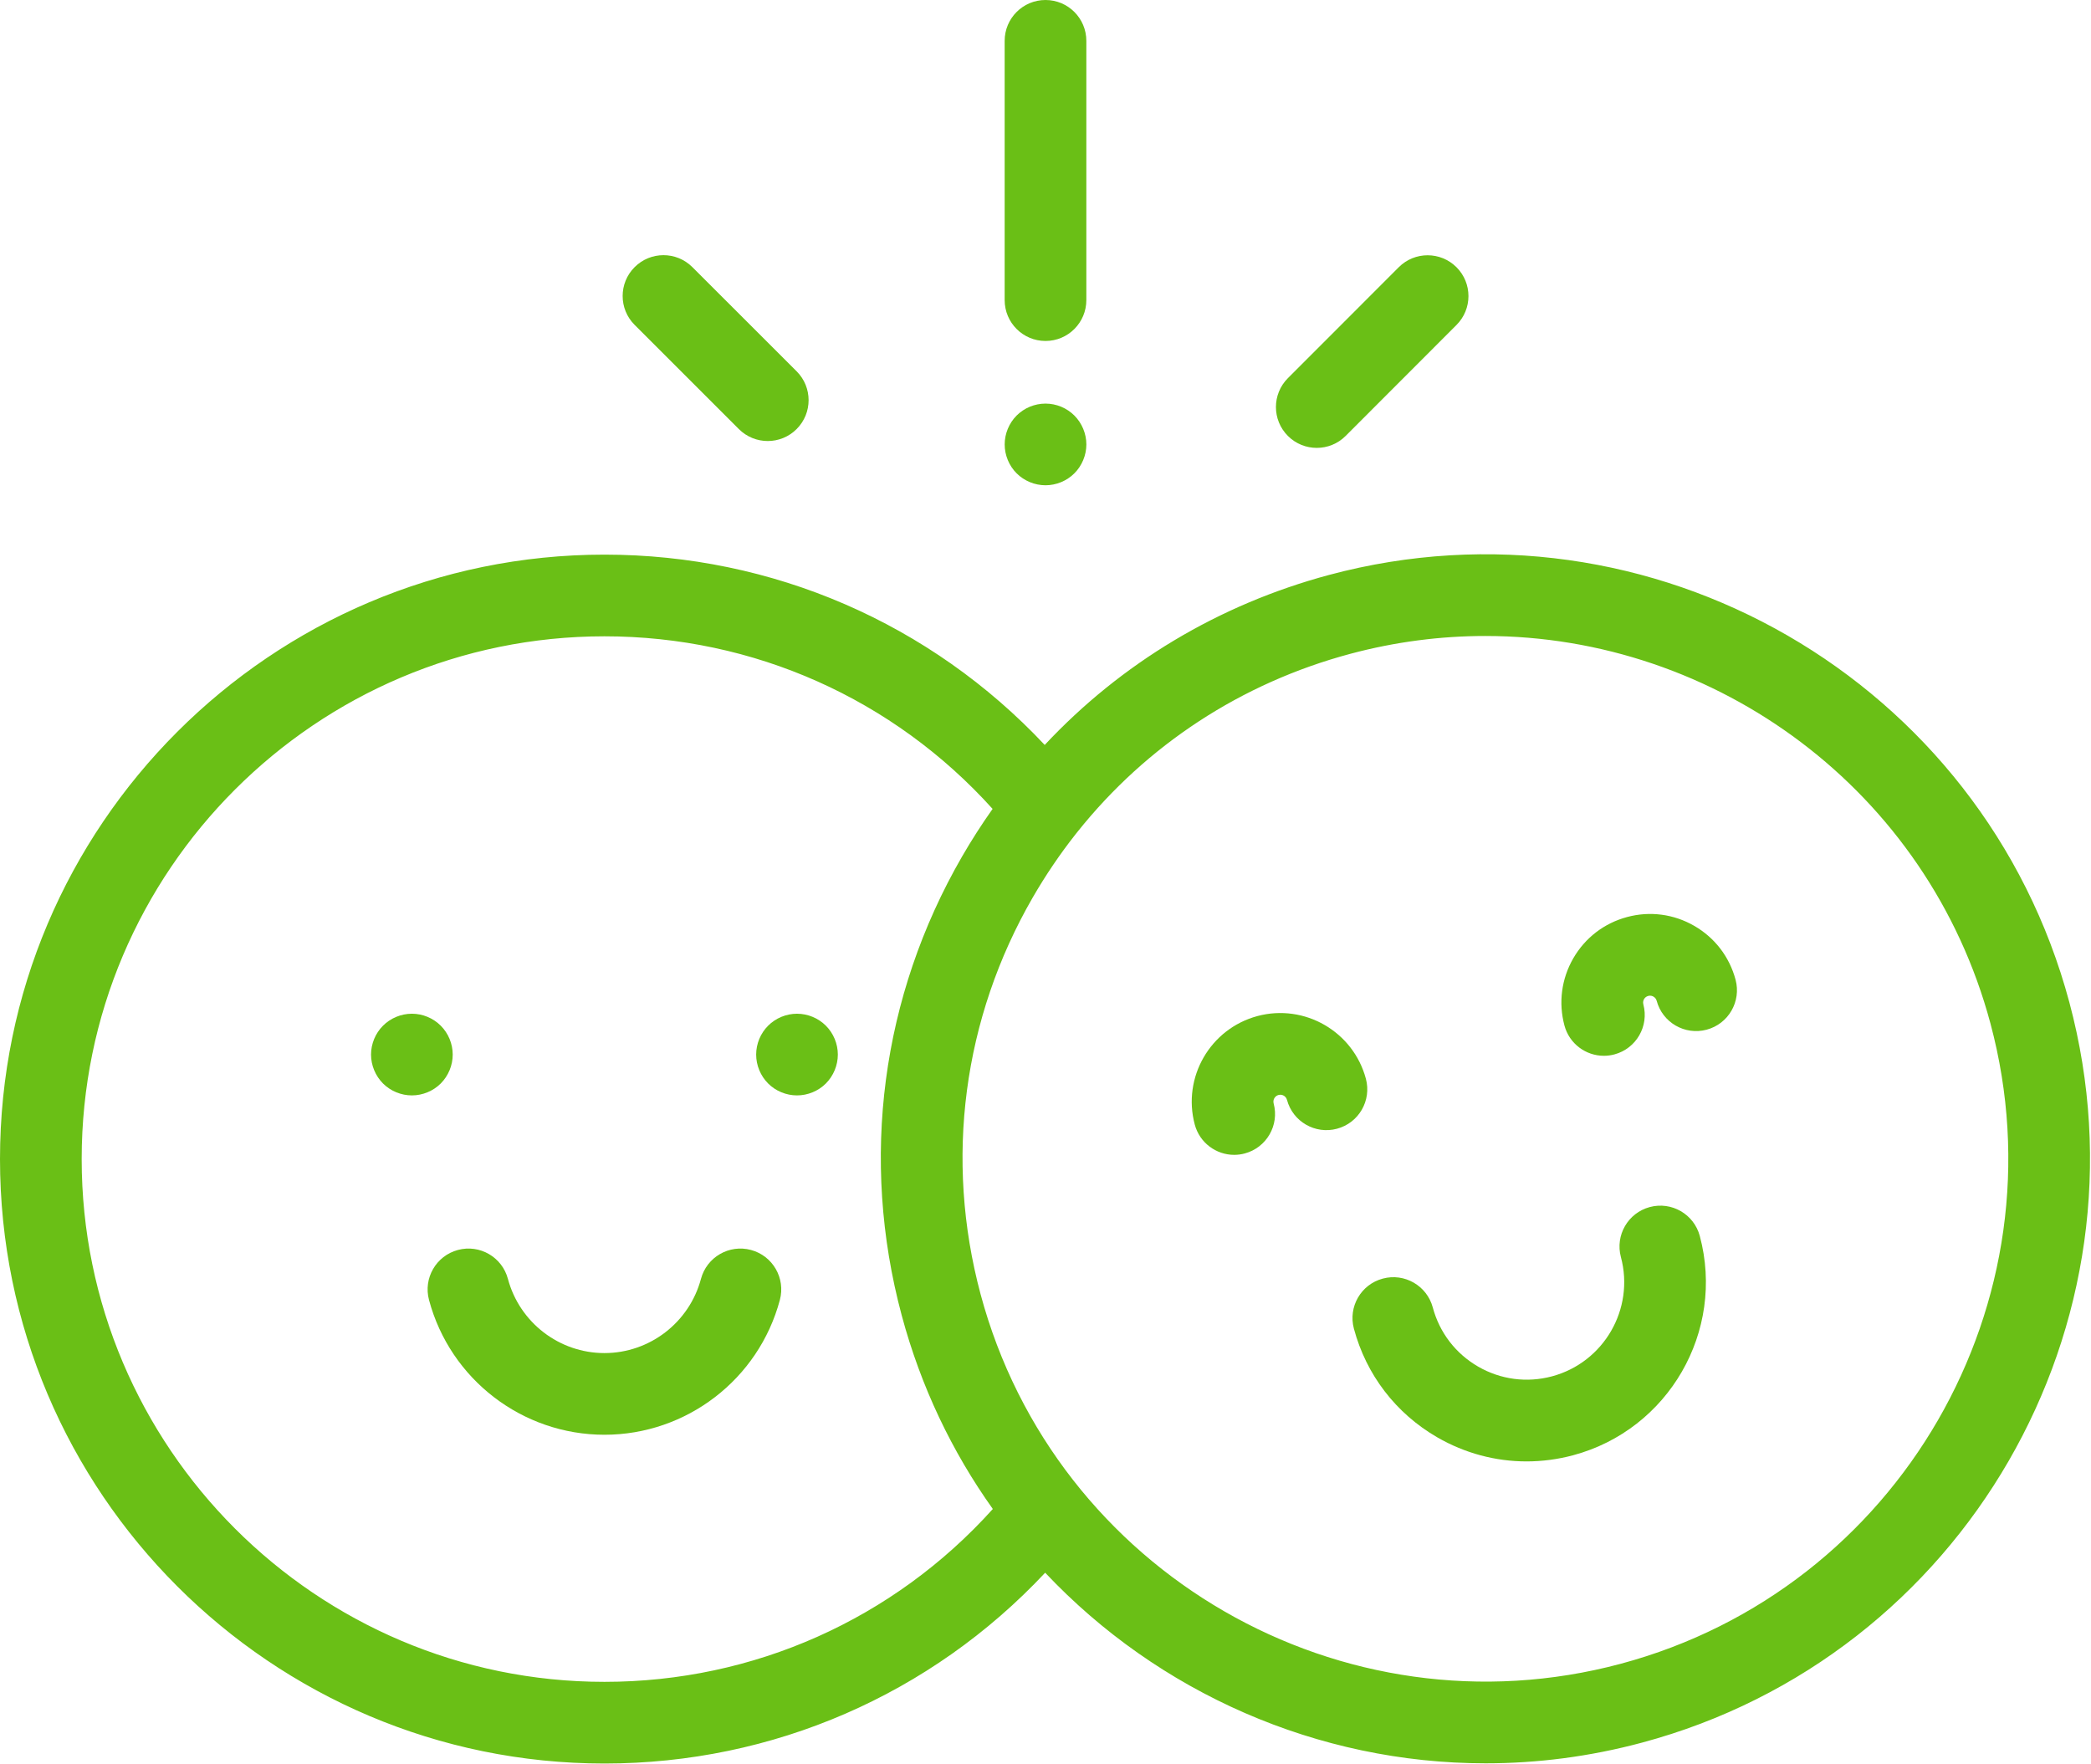
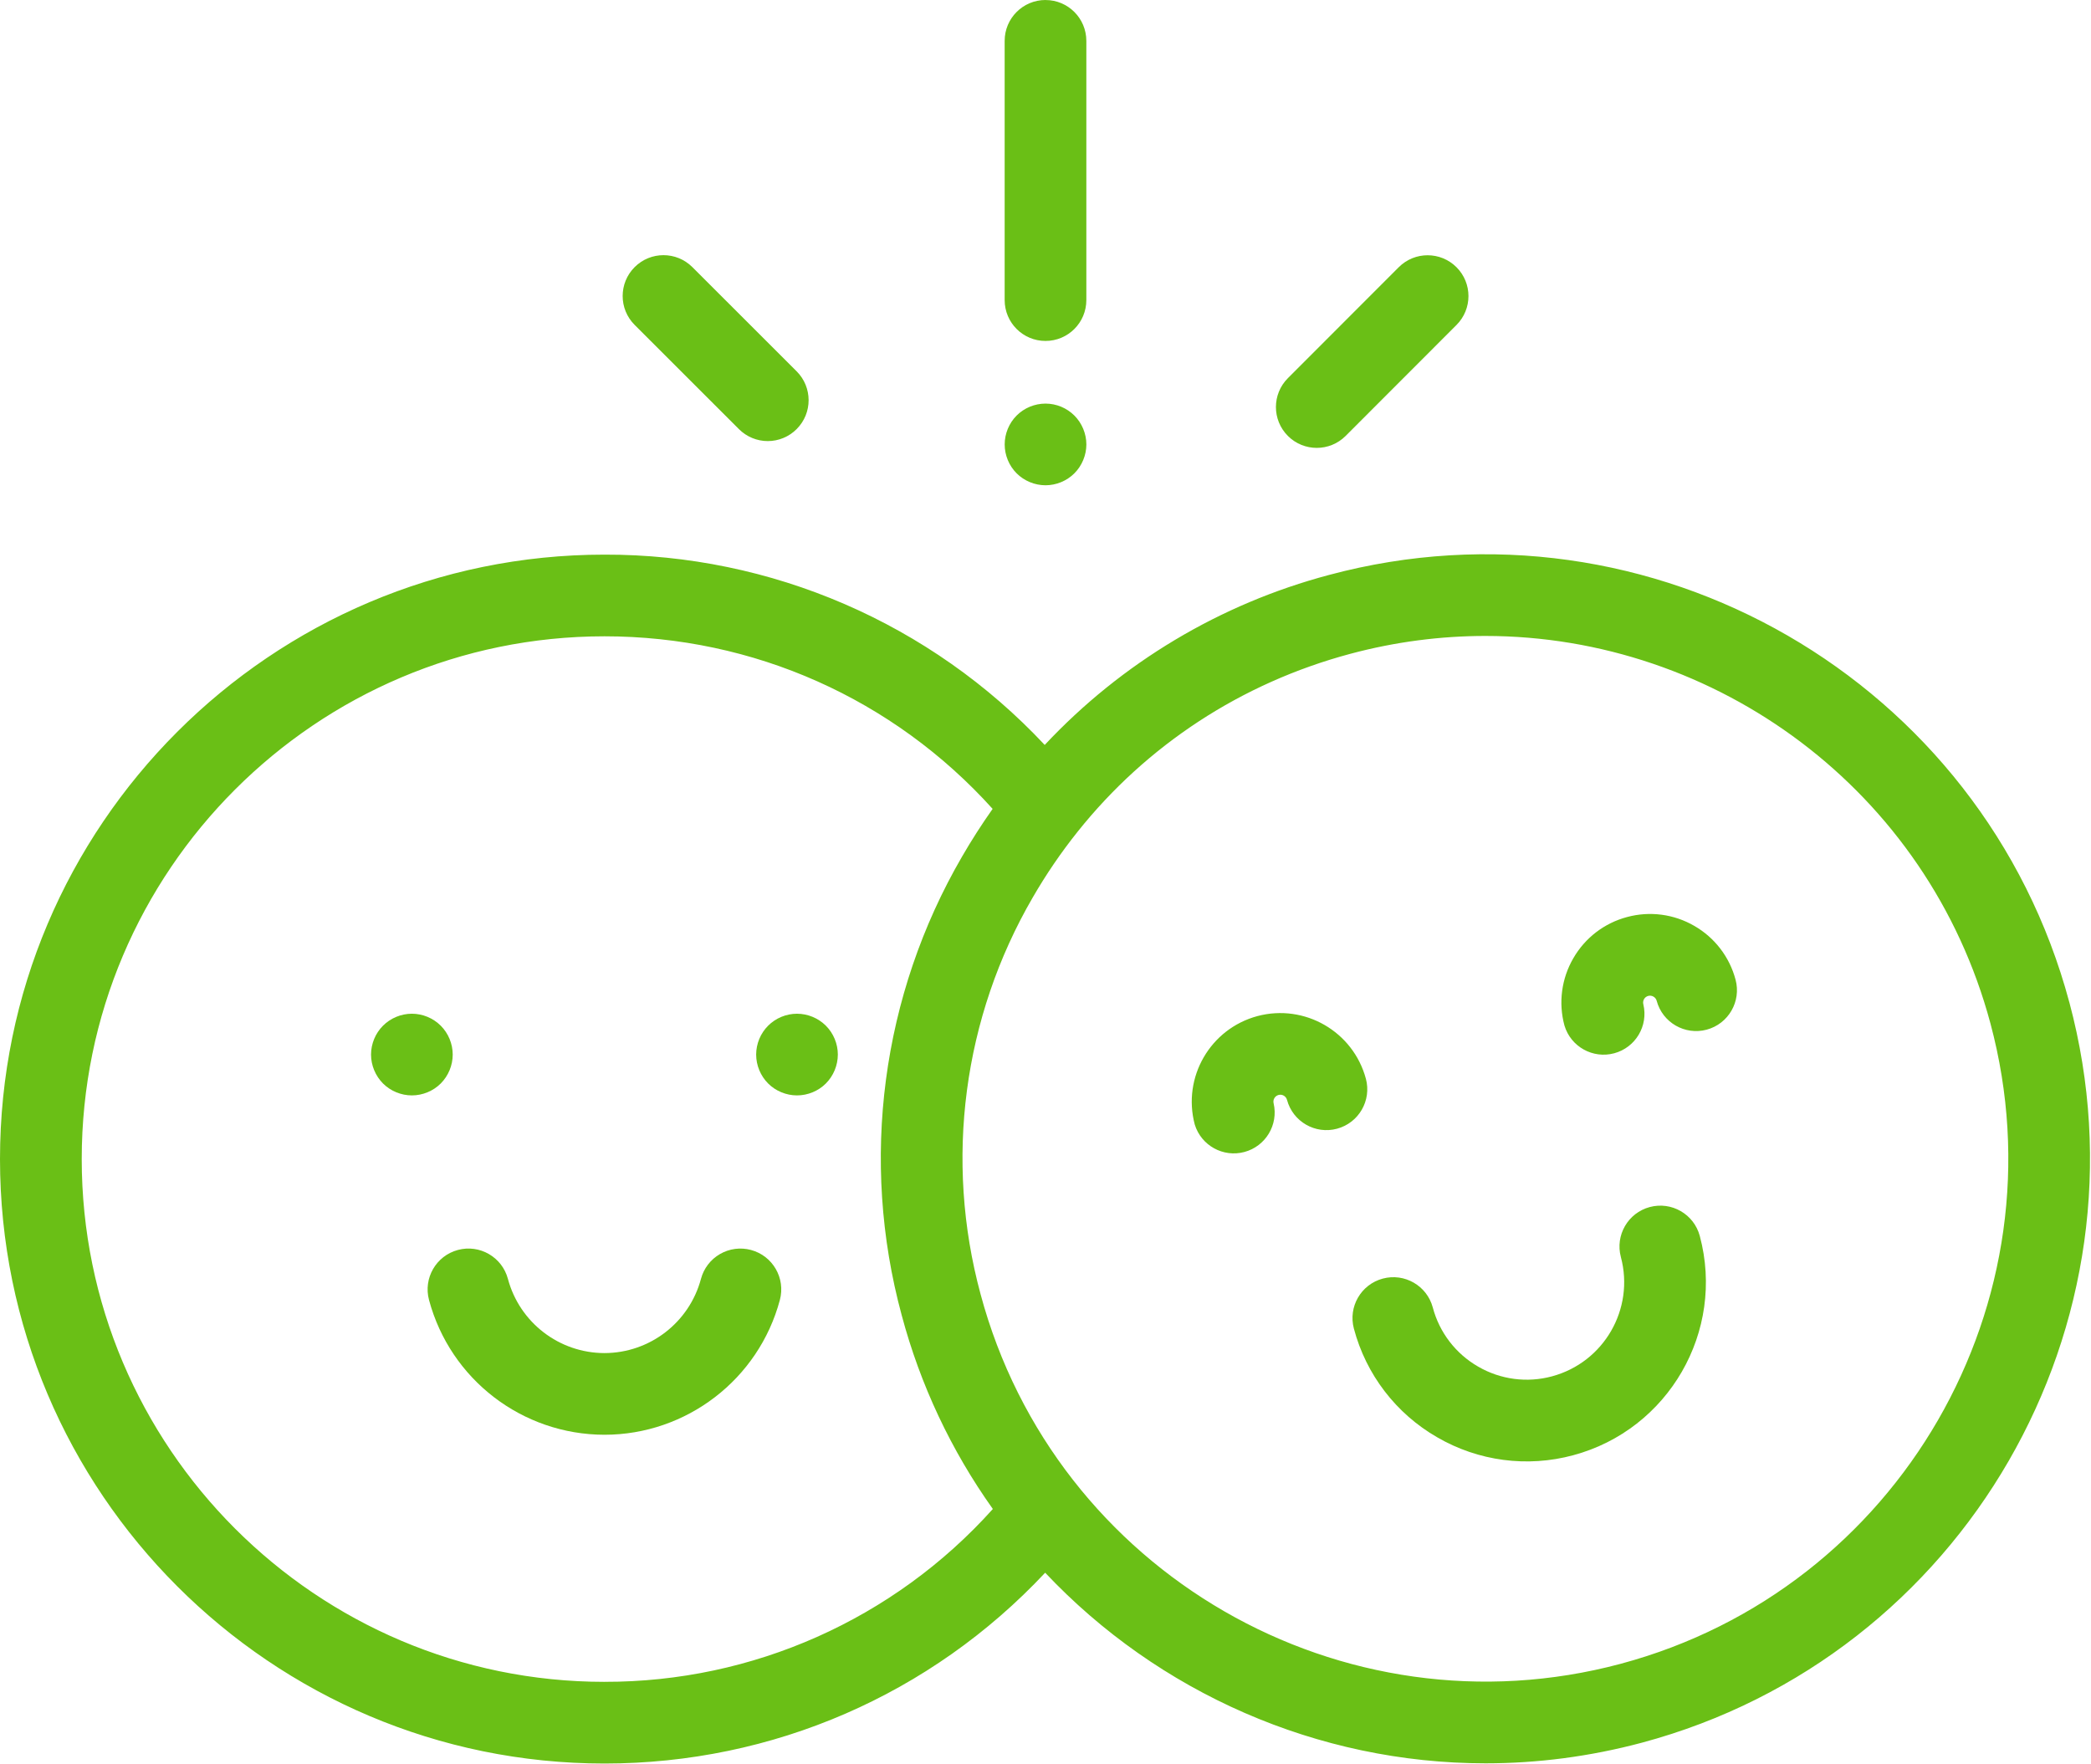
- <svg xmlns="http://www.w3.org/2000/svg" width="83" height="70" viewBox="0 0 83 70" fill="none">
-   <path d="M17.495 40.713C17.194 40.411 16.777 40.238 16.349 40.238C15.923 40.238 15.504 40.411 15.203 40.713C14.901 41.014 14.728 41.433 14.728 41.859C14.728 42.287 14.902 42.703 15.203 43.007C15.505 43.308 15.923 43.48 16.349 43.48C16.775 43.48 17.194 43.308 17.495 43.007C17.797 42.703 17.97 42.287 17.97 41.859C17.97 41.433 17.797 41.014 17.495 40.713Z" fill="#6ABF16" />
-   <path d="M32.782 40.713C32.481 40.411 32.062 40.238 31.636 40.238C31.21 40.238 30.791 40.411 30.49 40.713C30.188 41.014 30.015 41.433 30.015 41.859C30.015 42.287 30.188 42.703 30.49 43.007C30.791 43.308 31.21 43.48 31.636 43.48C32.062 43.48 32.481 43.308 32.782 43.007C33.084 42.703 33.257 42.285 33.257 41.859C33.257 41.433 33.084 41.014 32.782 40.713Z" fill="#6ABF16" />
-   <path d="M29.809 49.615C28.944 49.383 28.055 49.898 27.824 50.762C27.361 52.496 25.785 53.708 23.993 53.708C22.2 53.708 20.625 52.496 20.161 50.762C19.93 49.897 19.042 49.383 18.177 49.615C17.312 49.846 16.798 50.734 17.029 51.599C17.87 54.75 20.734 56.95 23.993 56.95C27.251 56.95 30.115 54.75 30.956 51.599C31.187 50.734 30.673 49.846 29.809 49.615Z" fill="#6ABF16" />
-   <path d="M41.5 0C40.605 0 39.879 0.726 39.879 1.621V11.912C39.879 12.808 40.605 13.534 41.5 13.534C42.395 13.534 43.121 12.808 43.121 11.912V1.621C43.121 0.726 42.395 0 41.5 0Z" fill="#6ABF16" />
-   <path d="M42.647 16.495C42.345 16.192 41.927 16.02 41.501 16.02C41.073 16.02 40.656 16.192 40.353 16.495C40.052 16.797 39.88 17.215 39.88 17.641C39.88 18.067 40.052 18.486 40.353 18.787C40.656 19.089 41.073 19.262 41.501 19.262C41.927 19.262 42.346 19.089 42.647 18.787C42.948 18.486 43.122 18.067 43.122 17.641C43.122 17.215 42.948 16.797 42.647 16.495Z" fill="#6ABF16" />
-   <path d="M31.621 14.738L27.483 10.603C26.849 9.97 25.823 9.97 25.19 10.604C24.557 11.237 24.557 12.263 25.191 12.896L29.329 17.032C29.646 17.348 30.061 17.506 30.475 17.506C30.89 17.506 31.306 17.347 31.622 17.03C32.255 16.397 32.255 15.371 31.621 14.738Z" fill="#6ABF16" />
-   <path d="M57.814 10.607C57.18 9.974 56.154 9.974 55.521 10.608L51.121 15.011C50.488 15.645 50.489 16.671 51.122 17.304C51.438 17.62 51.853 17.778 52.268 17.778C52.683 17.778 53.098 17.62 53.414 17.303L57.814 12.899C58.447 12.266 58.447 11.24 57.814 10.607Z" fill="#6ABF16" />
-   <path d="M82.141 39.786C78.717 27.007 65.535 19.397 52.756 22.821C48.37 23.997 44.495 26.333 41.469 29.569C36.941 24.746 30.674 22.015 23.993 22.015C10.763 22.015 0 32.778 0 46.007C0 59.237 10.763 70 23.993 70C30.68 70 36.957 67.26 41.487 62.426C45.972 67.182 52.298 69.992 58.971 69.992C61.021 69.992 63.104 69.727 65.175 69.171C77.954 65.747 85.565 52.565 82.141 39.786ZM23.993 66.758C12.551 66.758 3.242 57.449 3.242 46.007C3.242 34.565 12.551 25.257 23.993 25.257C29.916 25.257 35.463 27.739 39.4 32.108C38.97 32.716 38.565 33.347 38.187 34C34.983 39.55 34.132 46.016 35.791 52.206C36.552 55.047 37.795 57.632 39.409 59.897C35.471 64.272 29.918 66.758 23.993 66.758ZM64.336 66.04C53.285 69 41.884 62.419 38.922 51.367C37.488 46.013 38.224 40.421 40.995 35.621C41.507 34.736 42.076 33.897 42.698 33.108C42.725 33.077 42.75 33.045 42.774 33.013C45.518 29.577 49.269 27.112 53.595 25.953C55.387 25.473 57.188 25.244 58.961 25.244C68.122 25.244 76.528 31.366 79.009 40.626C81.97 51.678 75.388 63.078 64.336 66.04Z" fill="#6ABF16" />
-   <path d="M54.217 42.818C53.715 40.945 51.784 39.829 49.911 40.331C48.038 40.834 46.923 42.765 47.425 44.638C47.619 45.362 48.274 45.84 48.989 45.84C49.128 45.84 49.27 45.822 49.41 45.784C50.275 45.552 50.788 44.664 50.556 43.799C50.517 43.653 50.604 43.502 50.75 43.463C50.84 43.439 50.913 43.465 50.958 43.491C51.002 43.517 51.061 43.566 51.085 43.657C51.317 44.522 52.206 45.035 53.071 44.803C53.936 44.572 54.449 43.683 54.217 42.818Z" fill="#6ABF16" />
-   <path d="M68.891 38.886C68.648 37.979 68.067 37.221 67.253 36.751C66.44 36.281 65.492 36.156 64.585 36.4C63.678 36.643 62.92 37.224 62.45 38.038C61.981 38.851 61.856 39.799 62.099 40.706C62.293 41.43 62.948 41.908 63.664 41.908C63.803 41.908 63.944 41.89 64.085 41.852C64.949 41.62 65.462 40.732 65.231 39.867C65.207 39.776 65.232 39.704 65.258 39.659C65.284 39.614 65.334 39.556 65.424 39.531C65.515 39.507 65.588 39.533 65.632 39.559C65.677 39.585 65.736 39.635 65.76 39.725C65.992 40.59 66.88 41.103 67.745 40.871C68.61 40.64 69.123 39.751 68.891 38.886Z" fill="#6ABF16" />
-   <path d="M67.471 49.058C67.239 48.193 66.35 47.68 65.486 47.912C64.621 48.144 64.108 49.032 64.34 49.897C64.891 51.956 63.665 54.079 61.606 54.631C60.609 54.898 59.567 54.761 58.673 54.245C57.779 53.728 57.14 52.895 56.873 51.898C56.641 51.033 55.752 50.519 54.887 50.752C54.022 50.983 53.509 51.872 53.741 52.737C54.232 54.571 55.408 56.103 57.052 57.053C58.147 57.685 59.363 58.008 60.595 58.008C61.212 58.008 61.834 57.927 62.446 57.763C66.231 56.748 68.486 52.843 67.471 49.058Z" fill="#6ABF16" />
+ <svg xmlns="http://www.w3.org/2000/svg" width="83" height="70" fill="none">
+   <path d="M17.495 40.713a1.63 1.63 0 00-1.146-.475c-.426 0-.845.173-1.146.475-.302.301-.475.72-.475 1.146 0 .428.174.844.475 1.148.302.301.72.473 1.146.473.426 0 .845-.172 1.146-.473.302-.304.475-.72.475-1.148 0-.426-.173-.845-.475-1.146zM32.782 40.713a1.633 1.633 0 00-1.146-.475c-.426 0-.845.173-1.146.475-.302.301-.475.72-.475 1.146 0 .428.173.844.475 1.148.302.301.72.473 1.146.473.426 0 .845-.172 1.146-.473a1.64 1.64 0 00.475-1.148c0-.426-.173-.845-.475-1.146zM29.809 49.615a1.62 1.62 0 00-1.985 1.147 3.972 3.972 0 01-3.831 2.946 3.973 3.973 0 01-3.832-2.946 1.62 1.62 0 10-3.132.837 7.219 7.219 0 006.964 5.351c3.258 0 6.122-2.2 6.963-5.35a1.621 1.621 0 00-1.147-1.985zM41.5 0c-.895 0-1.621.726-1.621 1.621v10.291a1.621 1.621 0 103.242 0V1.623c0-.896-.726-1.622-1.62-1.622zM42.647 16.495a1.627 1.627 0 00-1.146-.475 1.63 1.63 0 00-1.148.475c-.301.302-.473.72-.473 1.146 0 .426.172.845.473 1.146.303.302.72.475 1.148.475.426 0 .845-.173 1.146-.475.301-.301.475-.72.475-1.146 0-.426-.174-.844-.475-1.146zM31.621 14.738l-4.138-4.135a1.621 1.621 0 00-2.292 2.293l4.139 4.136a1.617 1.617 0 002.293-.001 1.621 1.621 0 00-.002-2.293zM57.814 10.607a1.621 1.621 0 00-2.293 0l-4.4 4.404a1.621 1.621 0 002.293 2.292l4.4-4.404a1.62 1.62 0 000-2.292z" fill="#6ABF16" />
+   <path d="M82.14 39.786c-3.423-12.779-16.605-20.39-29.384-16.965a23.835 23.835 0 00-11.287 6.748 23.869 23.869 0 00-17.476-7.554C10.763 22.015 0 32.778 0 46.007 0 59.237 10.763 70 23.993 70c6.687 0 12.964-2.74 17.494-7.574 4.485 4.756 10.81 7.566 17.484 7.566 2.05 0 4.133-.266 6.205-.82 12.778-3.425 20.389-16.607 16.965-29.386zM23.994 66.758c-11.442 0-20.75-9.309-20.75-20.75 0-11.443 9.308-20.751 20.75-20.751 5.923 0 11.47 2.482 15.407 6.85-.43.61-.835 1.24-1.213 1.893a23.835 23.835 0 00-2.396 18.206 23.873 23.873 0 003.618 7.691 20.654 20.654 0 01-15.416 6.86zm40.343-.718C53.285 69 41.884 62.419 38.922 51.367a20.616 20.616 0 012.073-15.746 21.07 21.07 0 011.78-2.608c2.743-3.436 6.494-5.9 10.82-7.06 1.792-.48 3.593-.71 5.366-.71 9.16 0 17.567 6.123 20.048 15.383 2.961 11.052-3.62 22.452-14.673 25.414z" fill="#6ABF16" />
+   <path d="M54.217 42.818a3.52 3.52 0 00-4.306-2.486 3.52 3.52 0 00-2.486 4.306 1.622 1.622 0 003.131-.84.274.274 0 01.53-.141 1.62 1.62 0 103.131-.84zM68.891 38.886a3.494 3.494 0 00-1.638-2.135 3.493 3.493 0 00-2.668-.351 3.492 3.492 0 00-2.135 1.638 3.493 3.493 0 00-.351 2.668 1.622 1.622 0 003.132-.84.27.27 0 01.027-.207.269.269 0 01.166-.128.27.27 0 01.208.028.269.269 0 01.128.166 1.62 1.62 0 103.131-.84zM67.471 49.058a1.621 1.621 0 00-3.132.839 3.87 3.87 0 01-2.733 4.734 3.84 3.84 0 01-2.933-.386 3.839 3.839 0 01-1.8-2.347 1.62 1.62 0 10-3.132.839 7.06 7.06 0 003.311 4.316 7.066 7.066 0 005.394.71c3.785-1.015 6.04-4.92 5.025-8.705z" fill="#6ABF16" />
</svg>
